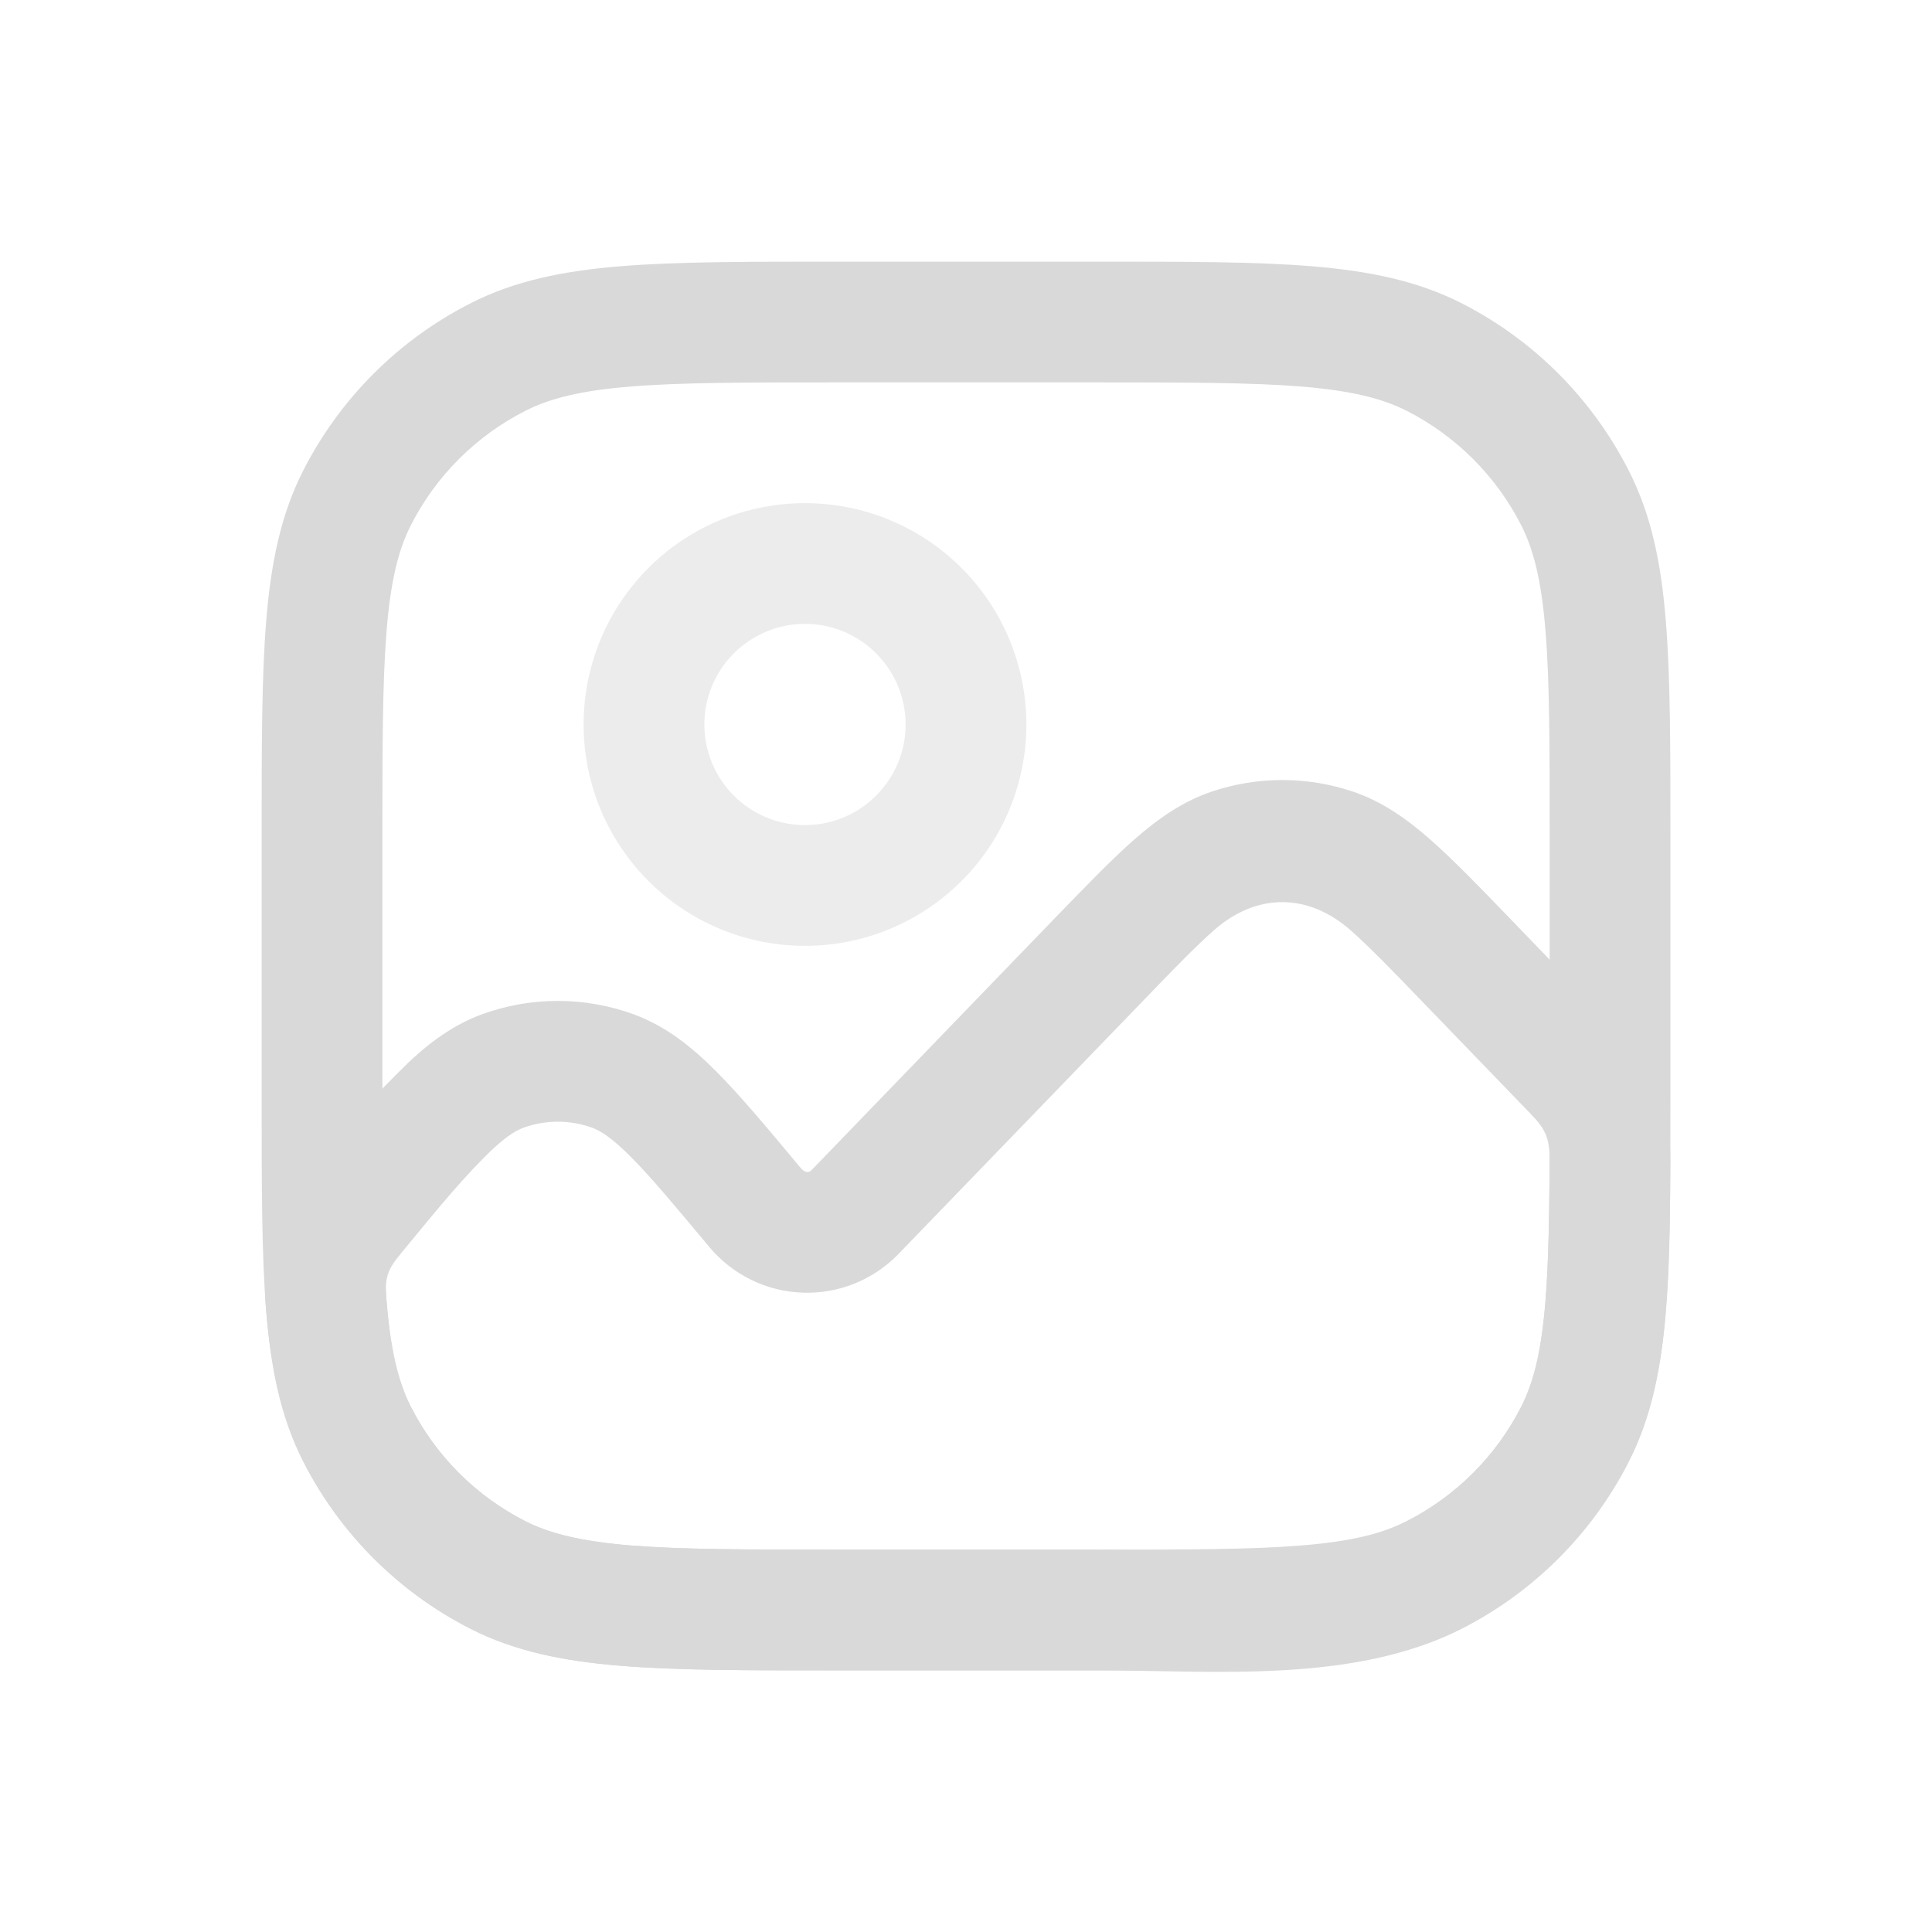
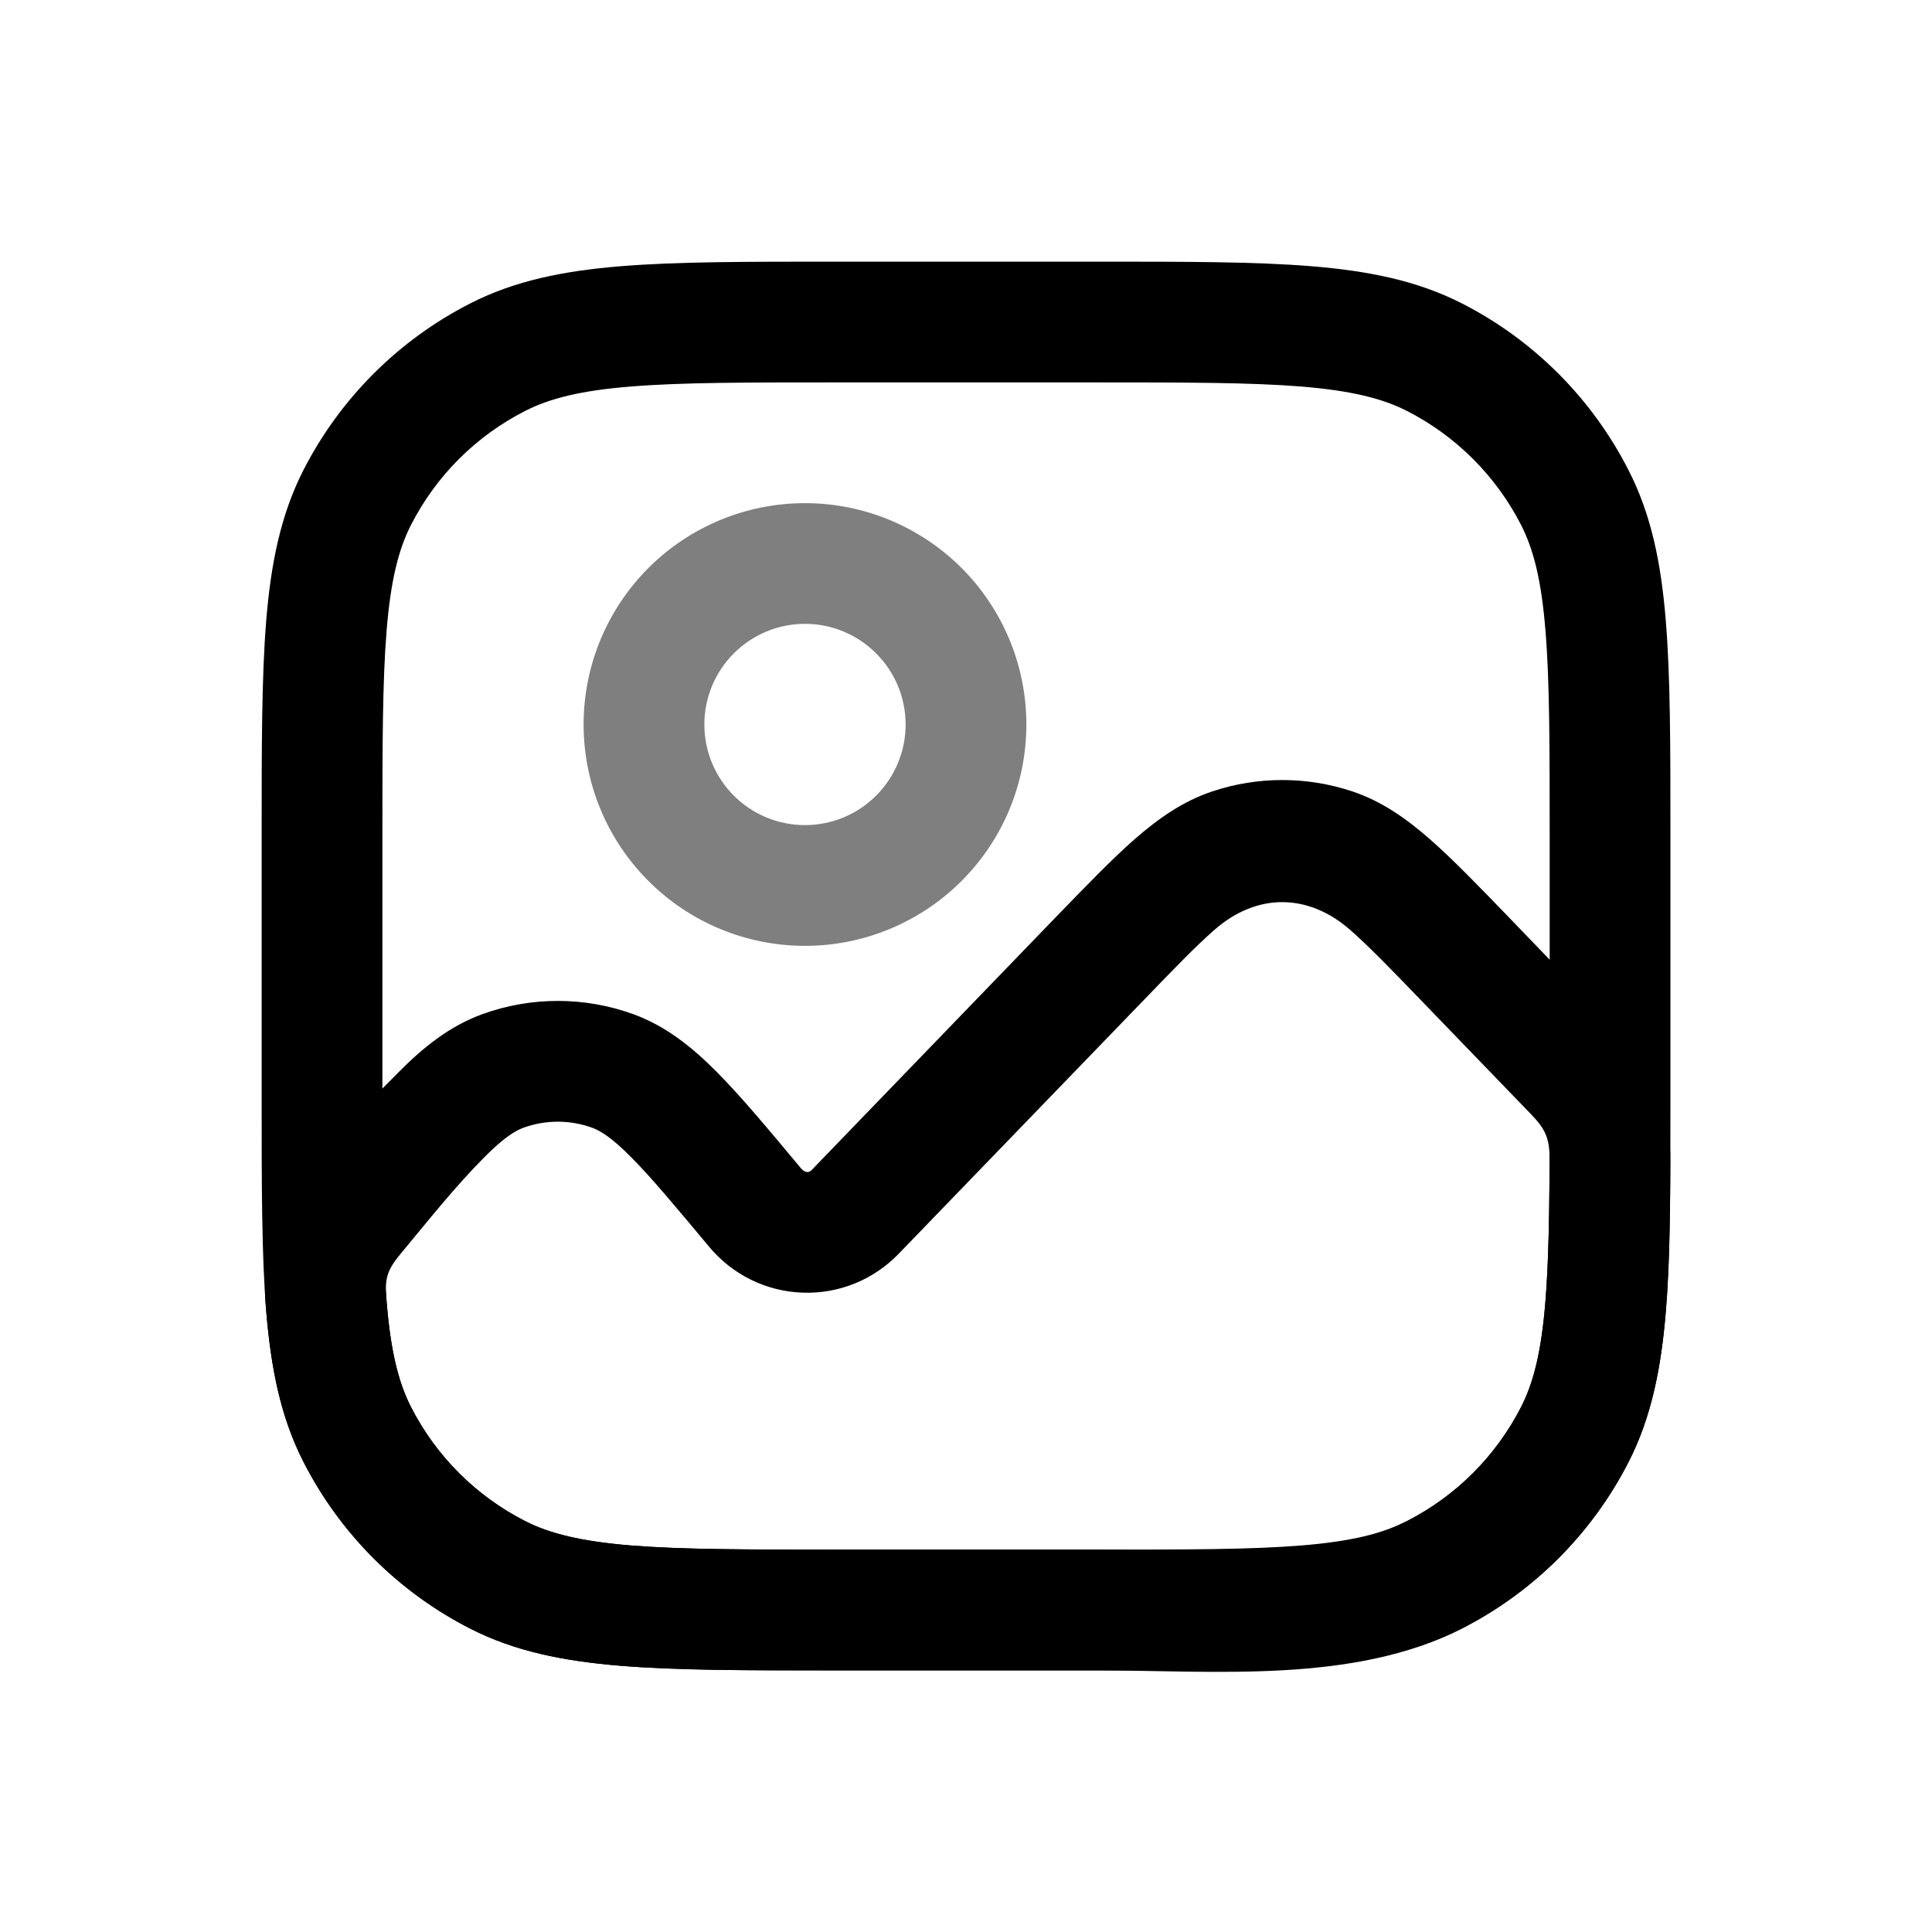
<svg xmlns="http://www.w3.org/2000/svg" width="28" height="28" viewBox="0 0 28 28" fill="none">
-   <path d="M17.571 11.469C18.228 11.25 18.939 11.25 19.597 11.469C20.026 11.612 20.381 11.863 20.725 12.164C21.054 12.453 21.428 12.839 21.874 13.301C22.408 13.856 22.942 14.41 23.477 14.963C24 15.502 24.21 16.071 24.208 16.832C24.201 18.767 24.16 20.095 23.605 21.183C23.073 22.226 22.225 23.073 21.183 23.604C19.613 24.404 17.607 24.209 15.906 24.209H12.095C10.821 24.209 9.811 24.209 8.998 24.142C8.165 24.074 7.461 23.932 6.819 23.605C5.776 23.074 4.928 22.226 4.397 21.183C4.052 20.508 3.918 19.773 3.848 18.878C3.746 17.525 4.894 16.429 5.777 15.539C6.135 15.177 6.513 14.874 6.982 14.701C7.693 14.441 8.474 14.441 9.186 14.701C9.655 14.874 10.033 15.177 10.391 15.539C10.739 15.889 11.128 16.356 11.6 16.922C11.64 16.972 11.705 17.018 11.764 16.956L15.293 13.301C15.741 12.839 16.113 12.453 16.442 12.164C16.787 11.863 17.142 11.612 17.571 11.469ZM17.597 13.479C17.329 13.714 17.006 14.048 16.528 14.544L13.023 18.172C12.843 18.358 12.626 18.505 12.386 18.602C12.146 18.699 11.888 18.744 11.629 18.734C11.37 18.725 11.116 18.661 10.884 18.547C10.652 18.433 10.446 18.271 10.28 18.072C9.777 17.47 9.435 17.06 9.148 16.772C8.868 16.489 8.705 16.39 8.585 16.345C8.261 16.227 7.906 16.227 7.583 16.345C7.463 16.39 7.3 16.489 7.019 16.772C6.588 17.206 6.206 17.69 5.815 18.16C5.627 18.386 5.576 18.505 5.597 18.791C5.655 19.556 5.769 20.021 5.955 20.389C6.319 21.102 6.899 21.682 7.612 22.046C7.968 22.226 8.417 22.338 9.14 22.398C9.875 22.457 10.813 22.459 12.134 22.459H15.867C17.258 22.459 19.093 22.706 20.389 22.046C21.102 21.682 21.682 21.102 22.046 20.389C22.375 19.741 22.45 18.869 22.458 16.826C22.459 16.506 22.41 16.375 22.18 16.139L20.64 14.544C20.162 14.048 19.84 13.716 19.57 13.479C18.969 12.951 18.224 12.928 17.597 13.479Z" fill="#D9D9D9" />
-   <path d="M12.095 3.792H15.905C17.18 3.792 18.19 3.792 19.003 3.858C19.836 3.926 20.54 4.068 21.183 4.395C22.226 4.926 23.073 5.775 23.604 6.818C23.932 7.46 24.075 8.164 24.142 8.997C24.209 9.81 24.209 10.821 24.209 12.095V15.905C24.209 17.179 24.209 18.189 24.142 19.003C24.075 19.835 23.932 20.539 23.605 21.183C23.074 22.226 22.225 23.073 21.182 23.604C20.541 23.932 19.836 24.074 19.003 24.142C18.19 24.208 17.18 24.208 15.905 24.208H12.095C10.821 24.208 9.811 24.208 8.998 24.142C8.165 24.074 7.461 23.932 6.818 23.605C5.775 23.074 4.928 22.226 4.396 21.183C4.068 20.539 3.926 19.835 3.858 19.003C3.792 18.189 3.792 17.179 3.792 15.905V12.095C3.792 10.821 3.792 9.81 3.858 8.997C3.926 8.164 4.068 7.461 4.395 6.818C4.927 5.775 5.775 4.927 6.818 4.396C7.46 4.068 8.165 3.926 8.998 3.858C9.811 3.792 10.821 3.792 12.095 3.792ZM9.14 5.602C8.417 5.66 7.967 5.774 7.612 5.955C6.898 6.318 6.318 6.898 5.955 7.611C5.774 7.967 5.662 8.416 5.603 9.139C5.543 9.874 5.542 10.812 5.542 12.133V15.867C5.542 17.188 5.542 18.126 5.603 18.86C5.661 19.584 5.774 20.033 5.955 20.389C6.318 21.102 6.898 21.682 7.612 22.045C7.967 22.226 8.417 22.338 9.14 22.398C9.875 22.457 10.813 22.458 12.134 22.458H15.867C17.189 22.458 18.127 22.458 18.861 22.398C19.584 22.339 20.033 22.226 20.389 22.045C21.102 21.682 21.682 21.102 22.046 20.389C22.227 20.033 22.338 19.584 22.398 18.86C22.457 18.125 22.459 17.187 22.459 15.867V12.133C22.459 10.812 22.459 9.873 22.398 9.139C22.34 8.416 22.227 7.967 22.046 7.611C21.682 6.898 21.102 6.318 20.389 5.955C20.033 5.774 19.584 5.662 18.861 5.602C18.126 5.543 17.188 5.542 15.867 5.542H12.134C10.813 5.542 9.874 5.542 9.14 5.602Z" fill="#D9D9D9" />
-   <path opacity="0.5" d="M11.666 9.041C11.28 9.041 10.909 9.195 10.635 9.469C10.362 9.742 10.208 10.113 10.208 10.5C10.208 10.887 10.362 11.258 10.635 11.531C10.909 11.805 11.28 11.958 11.666 11.958C12.053 11.958 12.424 11.805 12.697 11.531C12.971 11.258 13.125 10.887 13.125 10.5C13.125 10.113 12.971 9.742 12.697 9.469C12.424 9.195 12.053 9.041 11.666 9.041ZM8.458 10.5C8.458 9.649 8.796 8.833 9.398 8.231C9.999 7.63 10.815 7.292 11.666 7.292C12.517 7.292 13.333 7.63 13.935 8.231C14.537 8.833 14.875 9.649 14.875 10.5C14.875 11.351 14.537 12.167 13.935 12.768C13.333 13.37 12.517 13.708 11.666 13.708C10.815 13.708 9.999 13.37 9.398 12.768C8.796 12.167 8.458 11.351 8.458 10.5Z" fill="#D9D9D9" />
+   <path d="M17.571 11.469C18.228 11.25 18.939 11.25 19.597 11.469C20.026 11.612 20.381 11.863 20.725 12.164C21.054 12.453 21.428 12.839 21.874 13.301C22.408 13.856 22.942 14.41 23.477 14.963C24 15.502 24.21 16.071 24.208 16.832C24.201 18.767 24.16 20.095 23.605 21.183C23.073 22.226 22.225 23.073 21.183 23.604C19.613 24.404 17.607 24.209 15.906 24.209H12.095C10.821 24.209 9.811 24.209 8.998 24.142C8.165 24.074 7.461 23.932 6.819 23.605C5.776 23.074 4.928 22.226 4.397 21.183C4.052 20.508 3.918 19.773 3.848 18.878C3.746 17.525 4.894 16.429 5.777 15.539C6.135 15.177 6.513 14.874 6.982 14.701C7.693 14.441 8.474 14.441 9.186 14.701C9.655 14.874 10.033 15.177 10.391 15.539C10.739 15.889 11.128 16.356 11.6 16.922C11.64 16.972 11.705 17.018 11.764 16.956L15.293 13.301C15.741 12.839 16.113 12.453 16.442 12.164C16.787 11.863 17.142 11.612 17.571 11.469ZM17.597 13.479C17.329 13.714 17.006 14.048 16.528 14.544L13.023 18.172C12.843 18.358 12.626 18.505 12.386 18.602C12.146 18.699 11.888 18.744 11.629 18.734C11.37 18.725 11.116 18.661 10.884 18.547C10.652 18.433 10.446 18.271 10.28 18.072C9.777 17.47 9.435 17.06 9.148 16.772C8.868 16.489 8.705 16.39 8.585 16.345C8.261 16.227 7.906 16.227 7.583 16.345C7.463 16.39 7.3 16.489 7.019 16.772C6.588 17.206 6.206 17.69 5.815 18.16C5.627 18.386 5.576 18.505 5.597 18.791C5.655 19.556 5.769 20.021 5.955 20.389C6.319 21.102 6.899 21.682 7.612 22.046C7.968 22.226 8.417 22.338 9.14 22.398C9.875 22.457 10.813 22.459 12.134 22.459H15.867C17.258 22.459 19.093 22.706 20.389 22.046C21.102 21.682 21.682 21.102 22.046 20.389C22.375 19.741 22.45 18.869 22.458 16.826C22.459 16.506 22.41 16.375 22.18 16.139L20.64 14.544C20.162 14.048 19.84 13.716 19.57 13.479C18.969 12.951 18.224 12.928 17.597 13.479Z" fill="currentColor" />
+   <path d="M12.095 3.792H15.905C17.18 3.792 18.19 3.792 19.003 3.858C19.836 3.926 20.54 4.068 21.183 4.395C22.226 4.926 23.073 5.775 23.604 6.818C23.932 7.46 24.075 8.164 24.142 8.997C24.209 9.81 24.209 10.821 24.209 12.095V15.905C24.209 17.179 24.209 18.189 24.142 19.003C24.075 19.835 23.932 20.539 23.605 21.183C23.074 22.226 22.225 23.073 21.182 23.604C20.541 23.932 19.836 24.074 19.003 24.142C18.19 24.208 17.18 24.208 15.905 24.208H12.095C10.821 24.208 9.811 24.208 8.998 24.142C8.165 24.074 7.461 23.932 6.818 23.605C5.775 23.074 4.928 22.226 4.396 21.183C4.068 20.539 3.926 19.835 3.858 19.003C3.792 18.189 3.792 17.179 3.792 15.905V12.095C3.792 10.821 3.792 9.81 3.858 8.997C3.926 8.164 4.068 7.461 4.395 6.818C4.927 5.775 5.775 4.927 6.818 4.396C7.46 4.068 8.165 3.926 8.998 3.858C9.811 3.792 10.821 3.792 12.095 3.792ZM9.14 5.602C8.417 5.66 7.967 5.774 7.612 5.955C6.898 6.318 6.318 6.898 5.955 7.611C5.774 7.967 5.662 8.416 5.603 9.139C5.543 9.874 5.542 10.812 5.542 12.133V15.867C5.542 17.188 5.542 18.126 5.603 18.86C5.661 19.584 5.774 20.033 5.955 20.389C6.318 21.102 6.898 21.682 7.612 22.045C7.967 22.226 8.417 22.338 9.14 22.398C9.875 22.457 10.813 22.458 12.134 22.458H15.867C17.189 22.458 18.127 22.458 18.861 22.398C19.584 22.339 20.033 22.226 20.389 22.045C21.102 21.682 21.682 21.102 22.046 20.389C22.227 20.033 22.338 19.584 22.398 18.86C22.457 18.125 22.459 17.187 22.459 15.867V12.133C22.459 10.812 22.459 9.873 22.398 9.139C22.34 8.416 22.227 7.967 22.046 7.611C21.682 6.898 21.102 6.318 20.389 5.955C20.033 5.774 19.584 5.662 18.861 5.602C18.126 5.543 17.188 5.542 15.867 5.542H12.134C10.813 5.542 9.874 5.542 9.14 5.602Z" fill="currentColor" />
+   <path opacity="0.5" d="M11.666 9.041C11.28 9.041 10.909 9.195 10.635 9.469C10.362 9.742 10.208 10.113 10.208 10.5C10.208 10.887 10.362 11.258 10.635 11.531C10.909 11.805 11.28 11.958 11.666 11.958C12.053 11.958 12.424 11.805 12.697 11.531C12.971 11.258 13.125 10.887 13.125 10.5C13.125 10.113 12.971 9.742 12.697 9.469C12.424 9.195 12.053 9.041 11.666 9.041ZM8.458 10.5C8.458 9.649 8.796 8.833 9.398 8.231C9.999 7.63 10.815 7.292 11.666 7.292C12.517 7.292 13.333 7.63 13.935 8.231C14.537 8.833 14.875 9.649 14.875 10.5C14.875 11.351 14.537 12.167 13.935 12.768C13.333 13.37 12.517 13.708 11.666 13.708C10.815 13.708 9.999 13.37 9.398 12.768C8.796 12.167 8.458 11.351 8.458 10.5Z" fill="currentColor" />
</svg>
